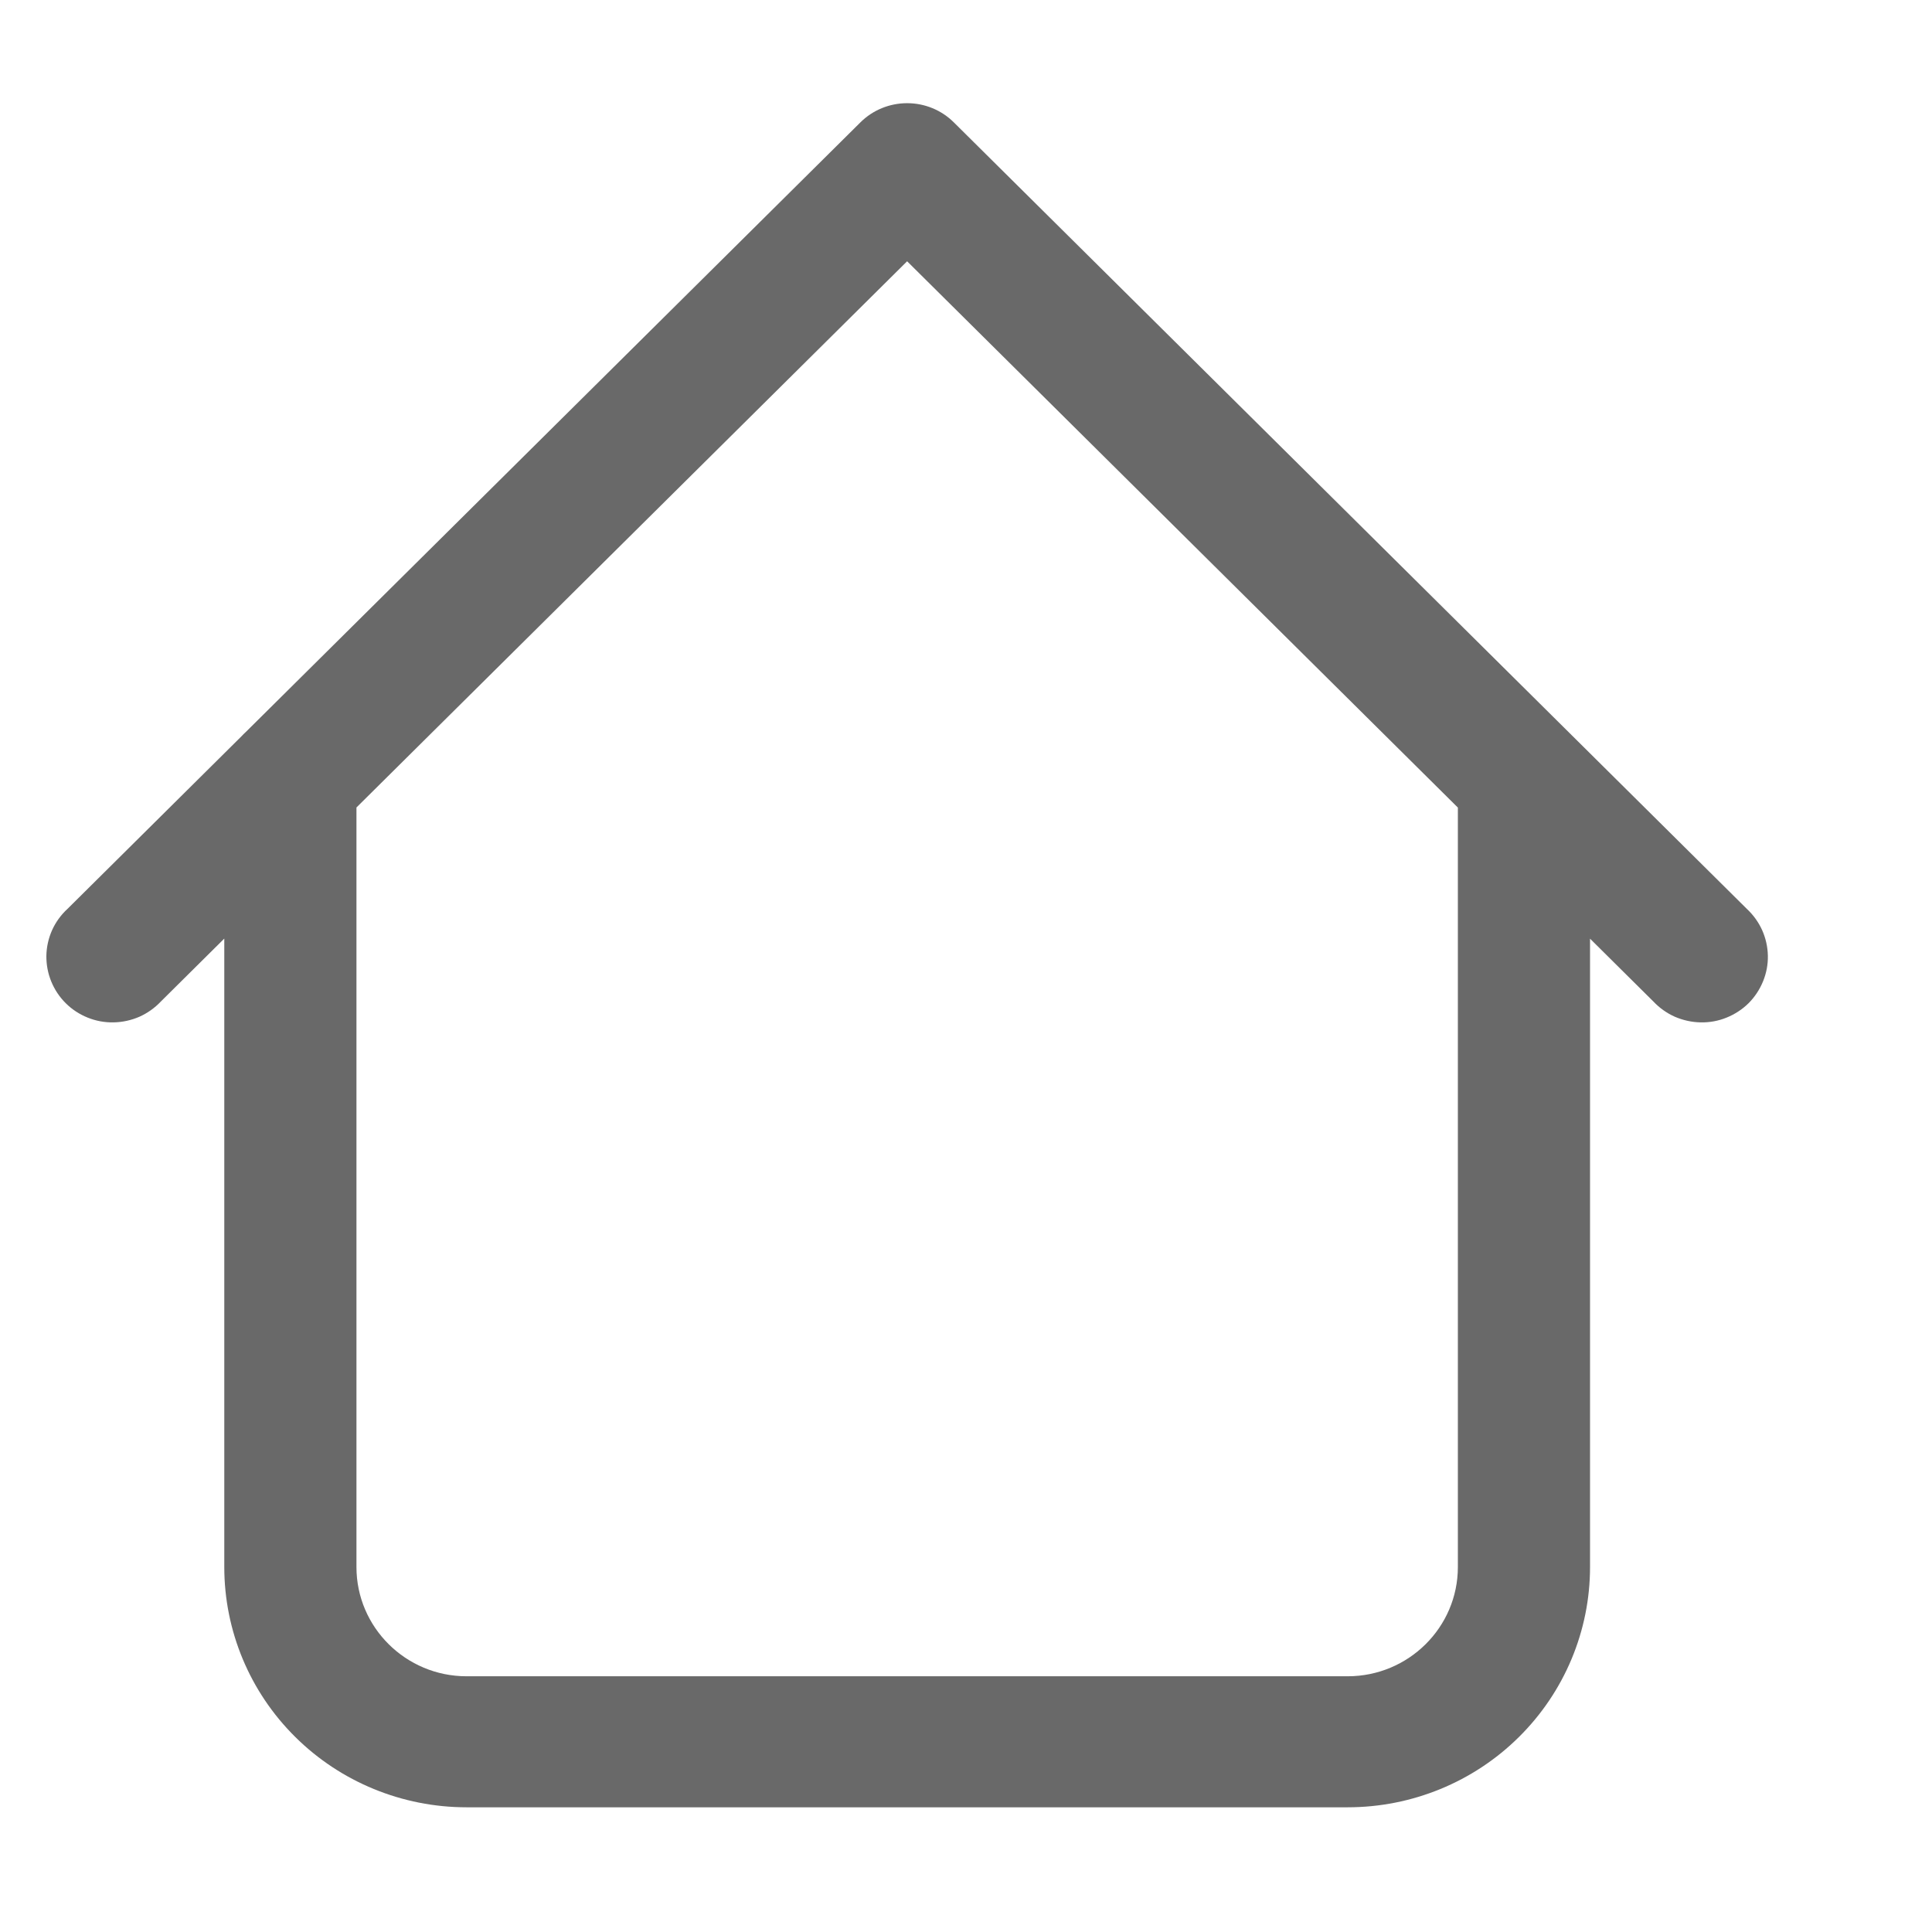
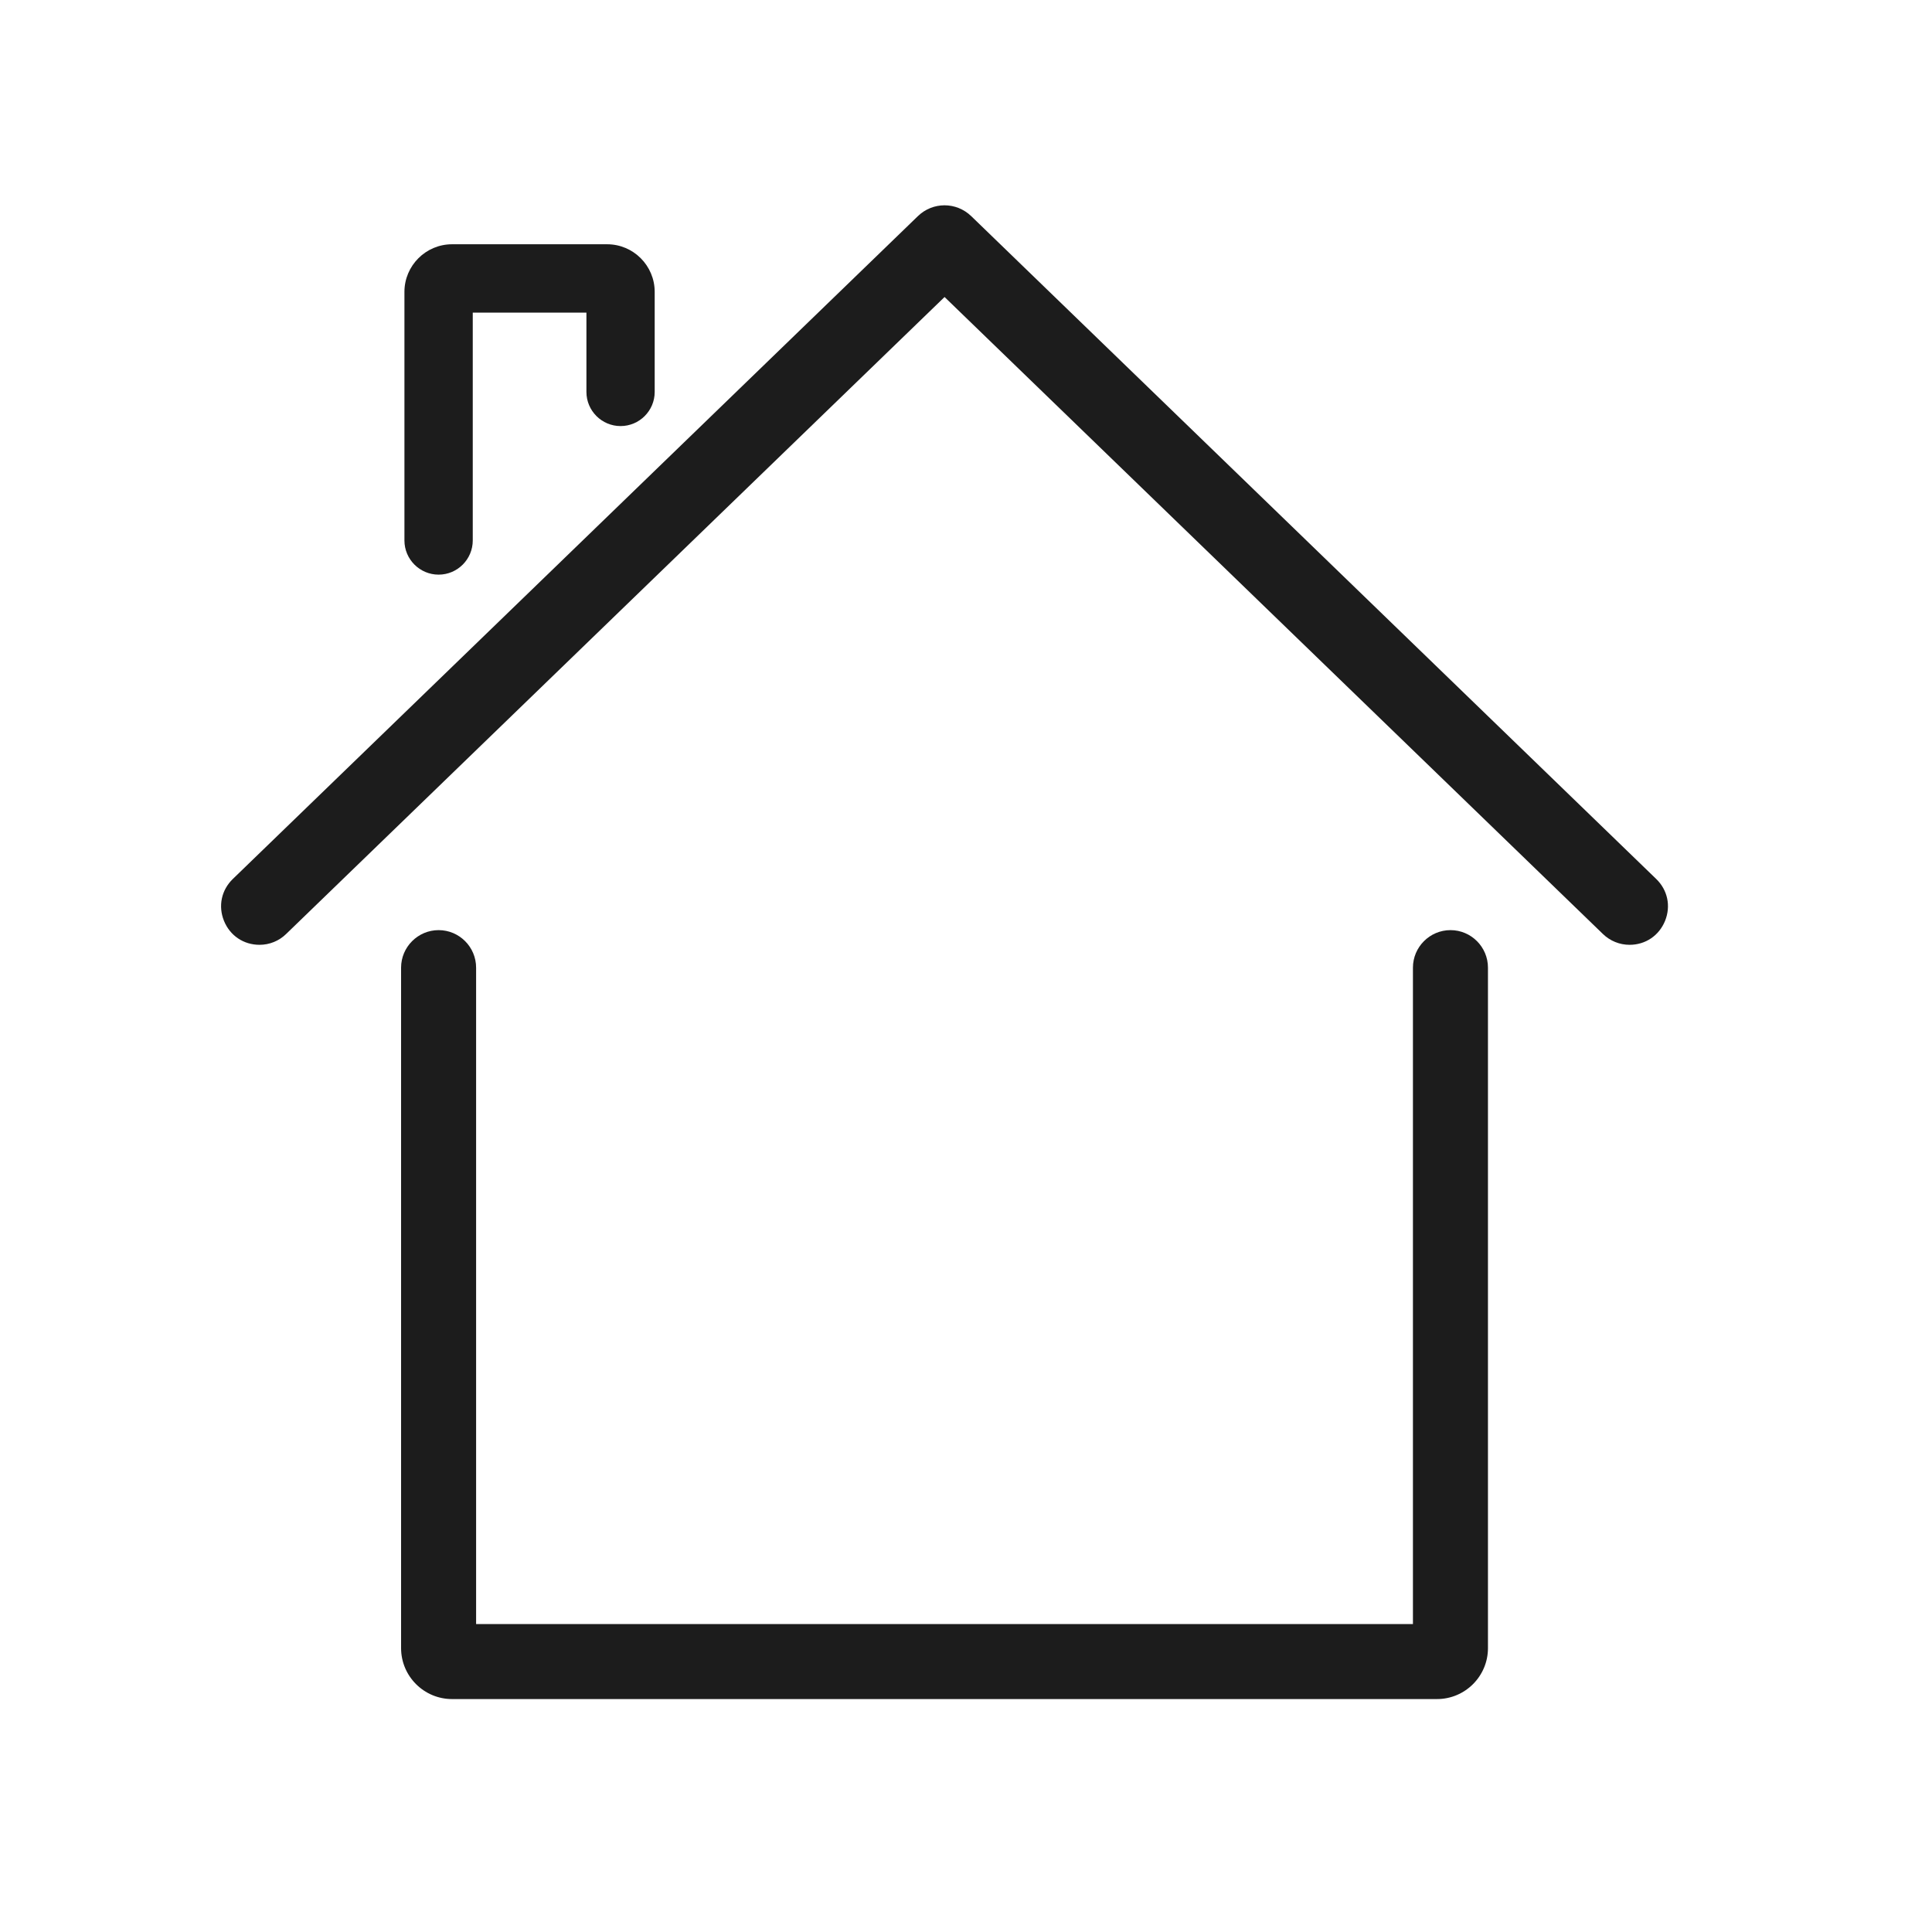
- <svg xmlns="http://www.w3.org/2000/svg" width="400" height="400" viewBox="0 0 22 22" fill="none">
-   <path d="M18.106 8.887C18.106 8.689 18.026 8.499 17.885 8.359C17.744 8.219 17.553 8.14 17.353 8.14C17.154 8.14 16.962 8.219 16.821 8.359C16.68 8.499 16.601 8.689 16.601 8.887H18.106ZM4.059 8.887C4.059 8.689 3.979 8.499 3.838 8.359C3.697 8.219 3.506 8.14 3.306 8.14C3.107 8.14 2.915 8.219 2.774 8.359C2.633 8.499 2.554 8.689 2.554 8.887H4.059ZM18.828 11.405C18.897 11.478 18.98 11.537 19.072 11.578C19.165 11.618 19.264 11.64 19.365 11.642C19.466 11.644 19.567 11.626 19.66 11.588C19.754 11.55 19.839 11.495 19.911 11.424C19.982 11.353 20.038 11.268 20.076 11.175C20.114 11.082 20.133 10.983 20.131 10.883C20.129 10.783 20.107 10.684 20.066 10.592C20.025 10.501 19.965 10.418 19.892 10.35L18.828 11.405ZM10.33 1.921L10.861 1.393C10.72 1.253 10.529 1.175 10.33 1.175C10.13 1.175 9.939 1.253 9.798 1.393L10.33 1.921ZM0.768 10.35C0.694 10.418 0.634 10.501 0.593 10.592C0.552 10.684 0.53 10.783 0.528 10.883C0.527 10.983 0.545 11.082 0.583 11.175C0.621 11.268 0.677 11.353 0.749 11.424C0.82 11.495 0.905 11.55 0.999 11.588C1.093 11.626 1.193 11.644 1.294 11.642C1.395 11.64 1.495 11.618 1.587 11.578C1.679 11.537 1.762 11.478 1.831 11.405L0.768 10.35ZM5.313 20.58H15.346V19.088H5.313V20.58ZM18.106 17.844V8.887H16.601V17.844H18.106ZM4.059 17.844V8.887H2.554V17.844H4.059ZM19.892 10.35L10.861 1.393L9.798 2.448L18.828 11.405L19.892 10.35ZM9.798 1.393L0.768 10.35L1.831 11.405L10.861 2.448L9.798 1.393ZM15.346 20.58C16.078 20.58 16.78 20.292 17.297 19.779C17.815 19.266 18.106 18.57 18.106 17.844H16.601C16.601 18.53 16.039 19.088 15.346 19.088V20.58ZM5.313 19.088C4.621 19.088 4.059 18.53 4.059 17.844H2.554C2.554 18.57 2.844 19.266 3.362 19.779C3.879 20.292 4.581 20.58 5.313 20.58V19.088Z" fill="#696969" />
+ <svg xmlns="http://www.w3.org/2000/svg" width="30" height="30" viewBox="0 0 30 30" fill="none">
+   <path d="M22.523 14.443C22.202 14.443 21.94 14.705 21.94 15.026V25.218H7.393V15.026C7.393 14.705 7.132 14.443 6.811 14.443C6.49 14.443 6.228 14.705 6.228 15.026V25.592C6.228 26.028 6.583 26.383 7.019 26.383H22.314C22.75 26.383 23.105 26.028 23.105 25.592V15.026C23.105 14.705 22.844 14.443 22.523 14.443Z" fill="#1C1C1C" />
+   <path d="M6.811 8.923C7.103 8.923 7.341 8.685 7.341 8.392V4.854H9.106V6.086C9.106 6.378 9.344 6.616 9.636 6.616C9.929 6.616 10.166 6.378 10.166 6.086V4.532C10.166 4.125 9.835 3.793 9.428 3.793H7.019C6.612 3.793 6.28 4.125 6.28 4.532V8.392C6.28 8.685 6.518 8.923 6.811 8.923Z" fill="#1C1C1C" />
+   <path d="M25.717 13.648L15.081 3.356C14.848 3.132 14.485 3.132 14.253 3.356L3.616 13.648C3.438 13.82 3.385 14.069 3.478 14.299C3.571 14.528 3.782 14.671 4.03 14.671C4.185 14.671 4.332 14.611 4.443 14.503L14.667 4.612L24.89 14.503C25.002 14.611 25.149 14.671 25.304 14.671C25.551 14.671 25.762 14.528 25.855 14.299C25.948 14.069 25.895 13.82 25.717 13.648Z" fill="#1C1C1C" />
</svg>
